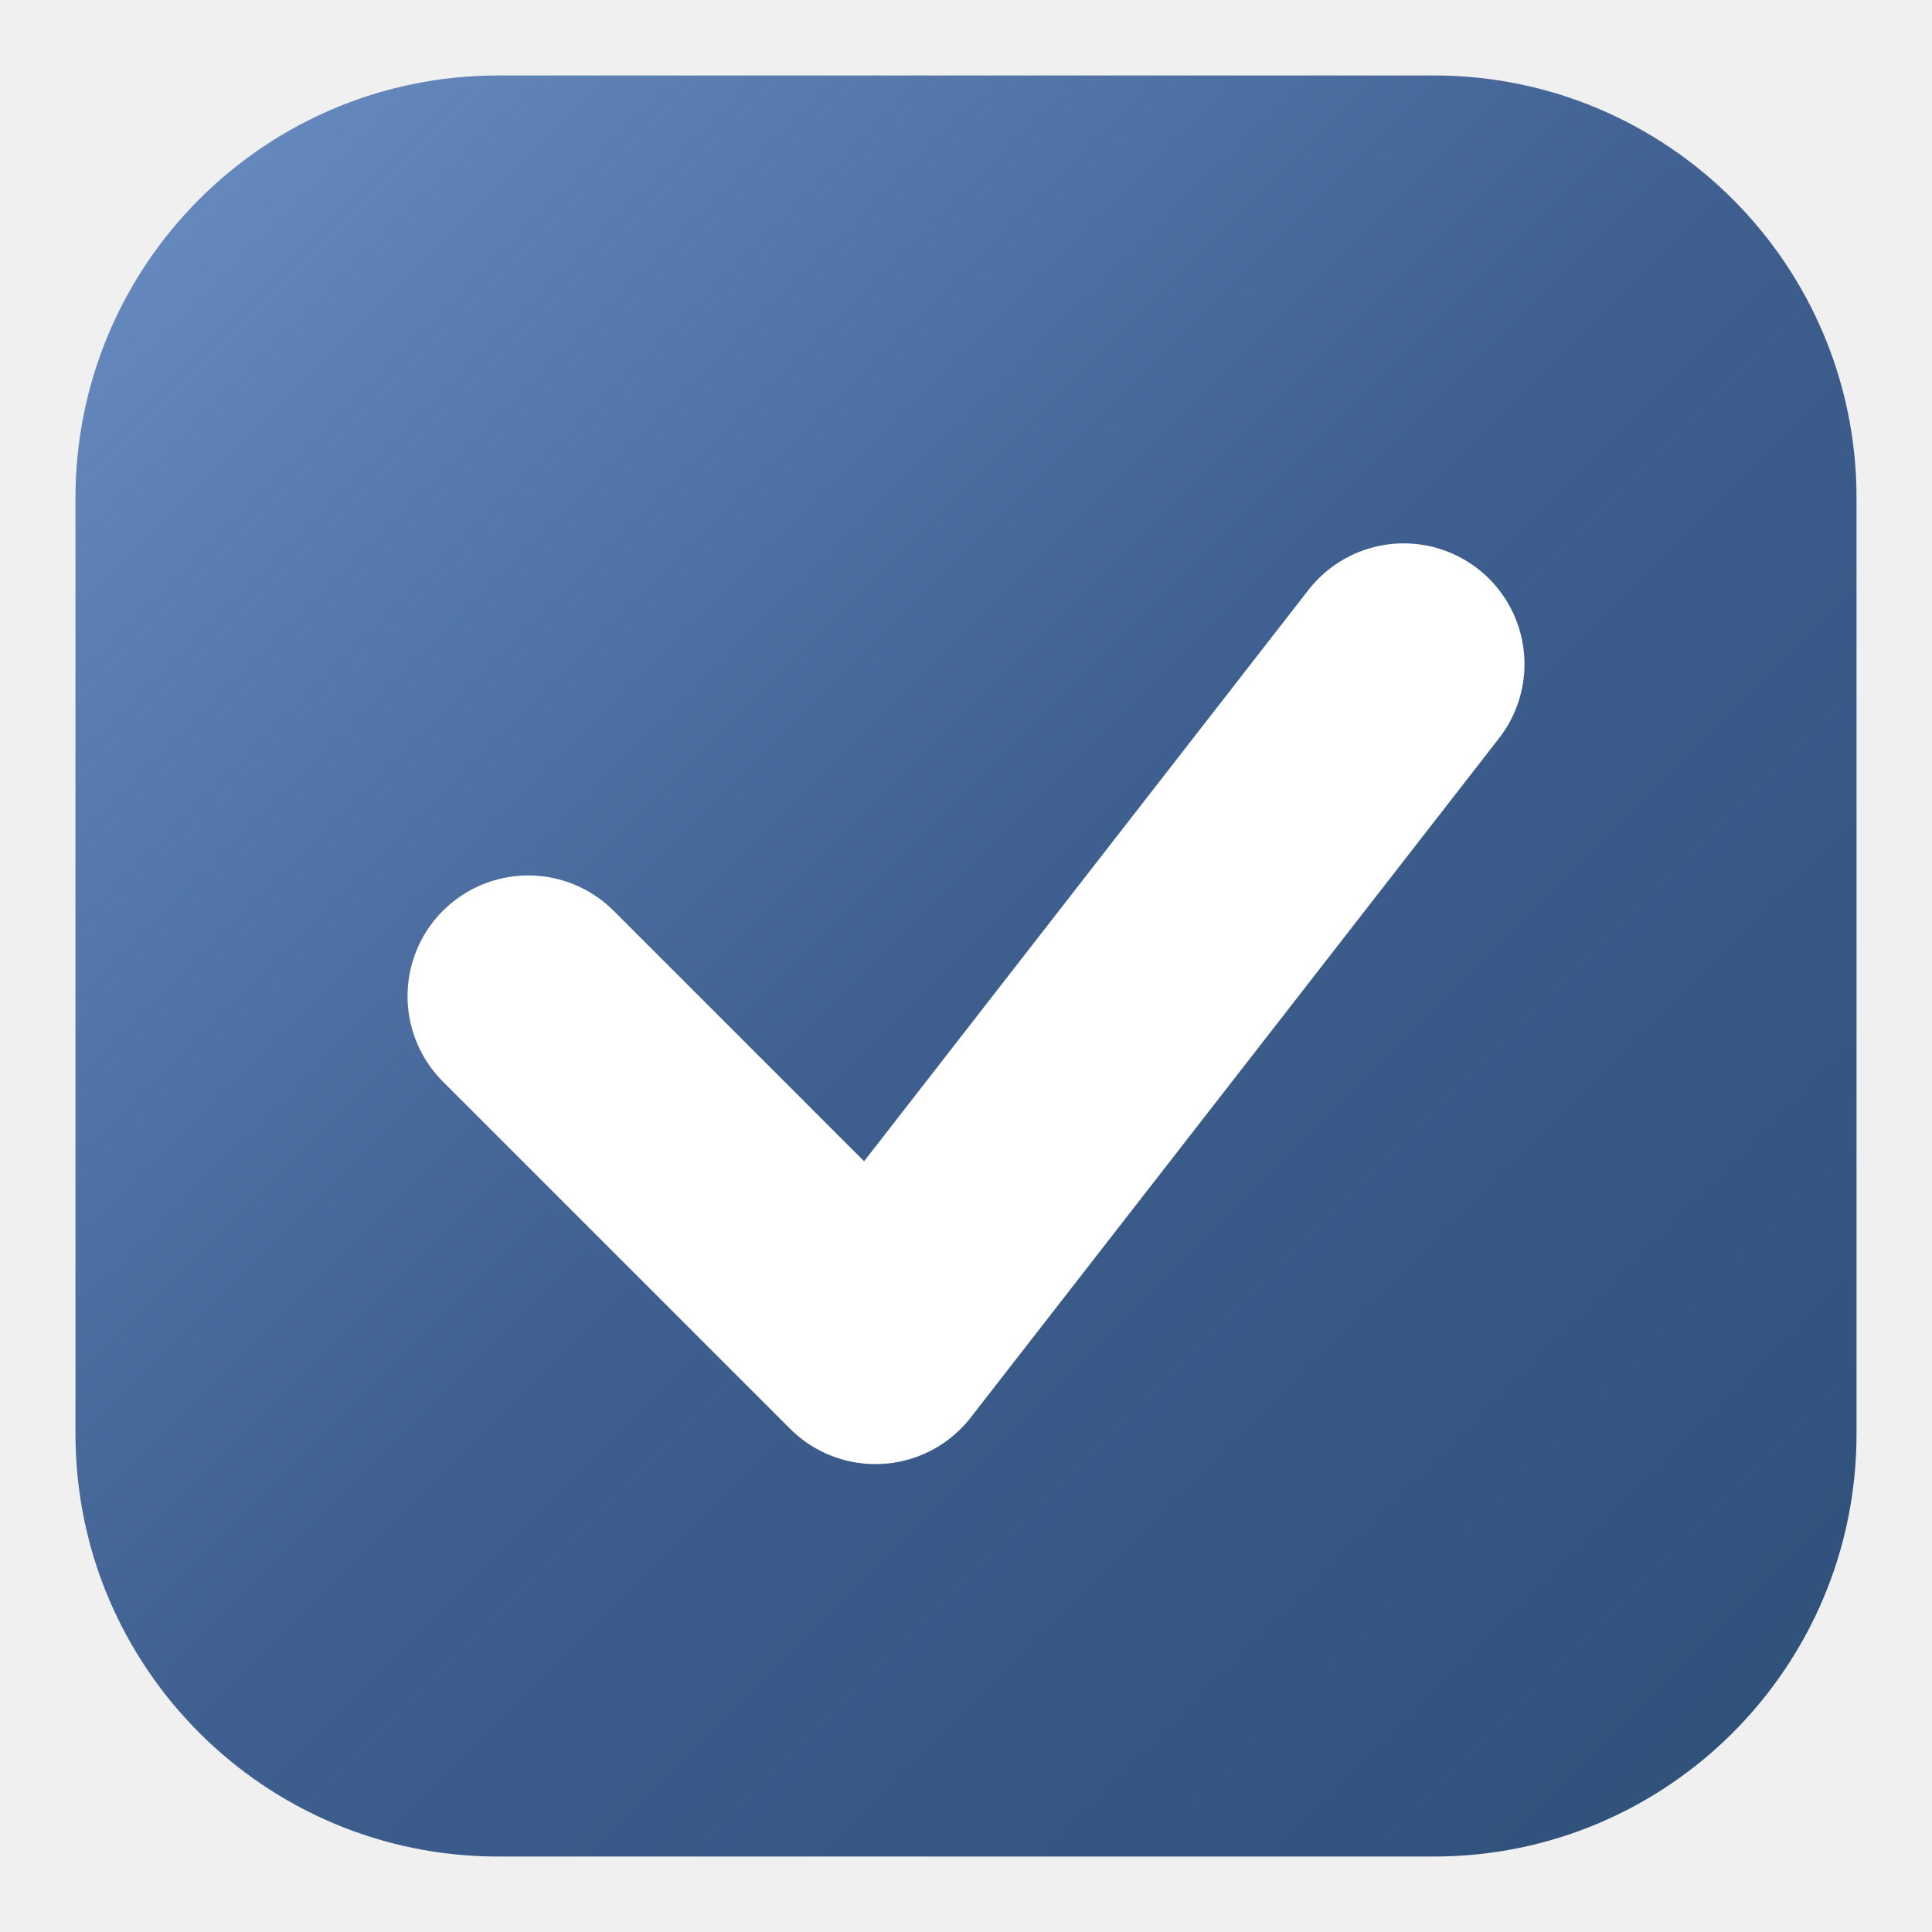
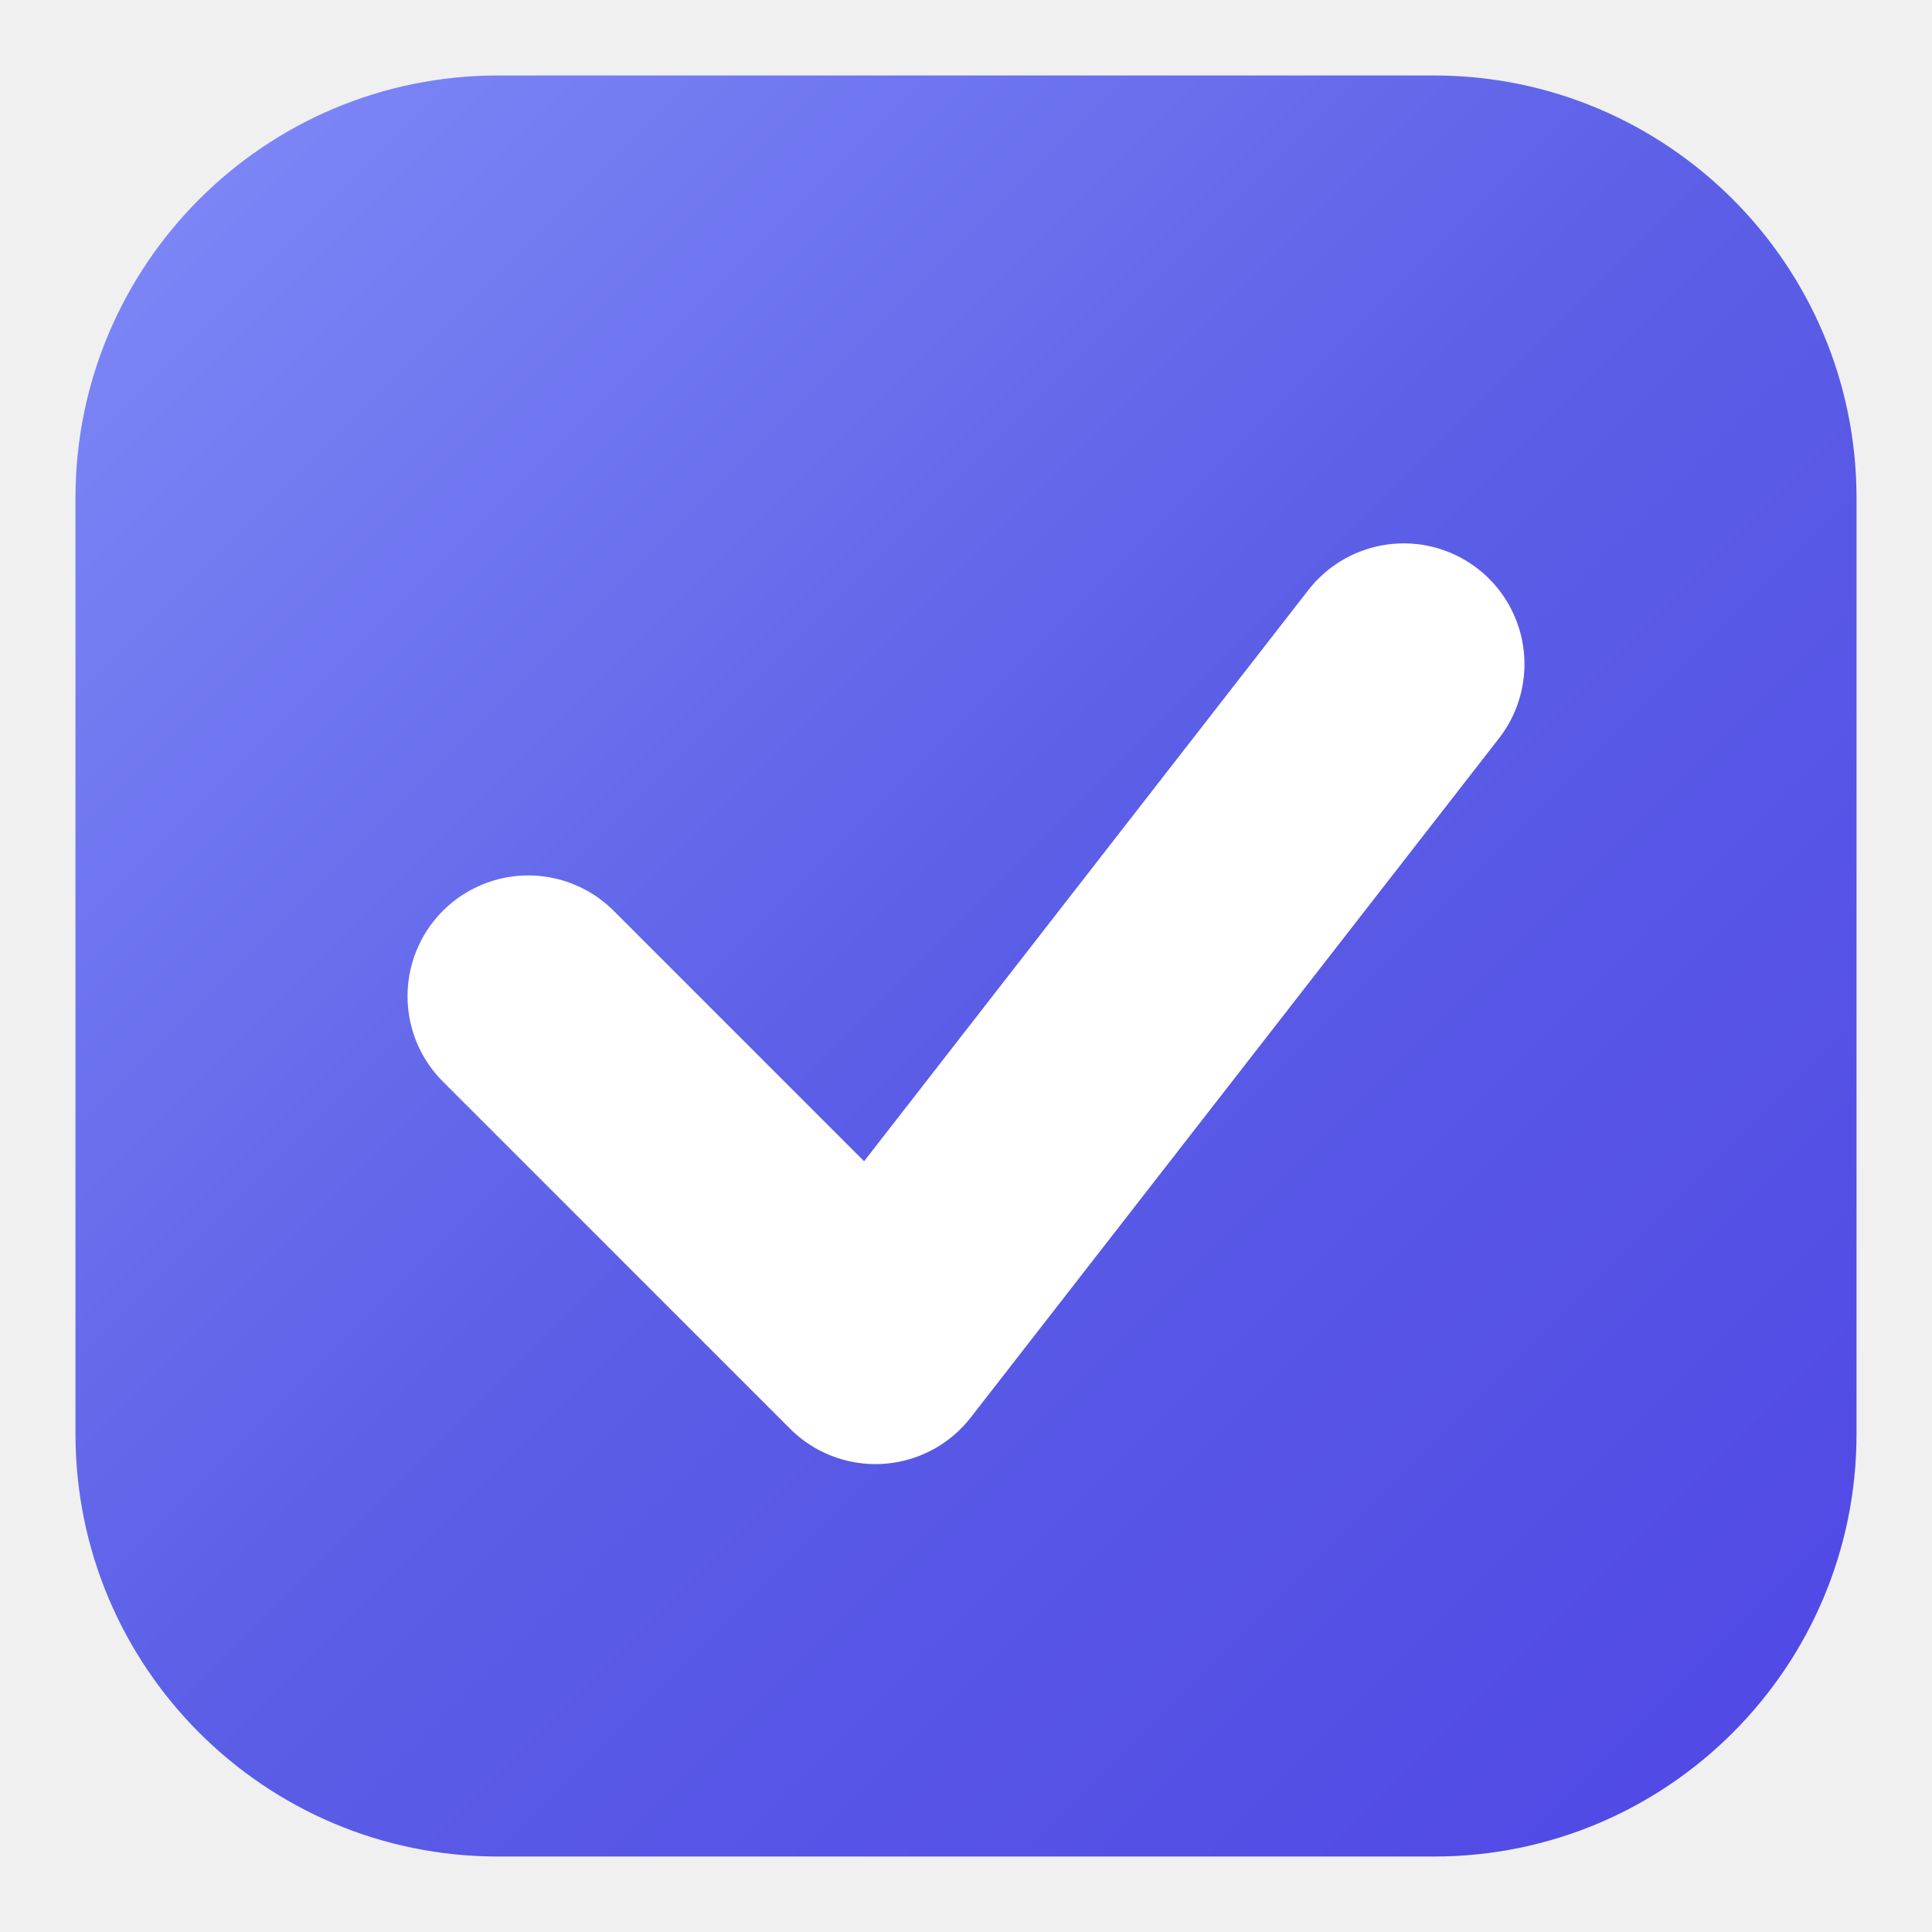
<svg xmlns="http://www.w3.org/2000/svg" viewBox="0 0 256 256" width="256" height="256">
  <defs>
    <linearGradient id="bg" x1="0" y1="0" x2="1" y2="1">
-       <stop offset="0" stop-color="#6b8fc5" />
-       <stop offset="0.5" stop-color="#3e5f8f" />
-       <stop offset="1" stop-color="#2e4f77" />
+       <stop offset="0" stop-color="#818cf8" />
+       <stop offset="0.5" stop-color="#5b5ee6" />
+       <stop offset="1" stop-color="#4f46e5" />
    </linearGradient>
  </defs>
  <rect x="10" y="10" width="236" height="236" rx="56" fill="url(#bg)" />
  <path d="M70 132 L116 178 L186 88" stroke="#ffffff" stroke-width="32" stroke-linecap="round" stroke-linejoin="round" fill="none" />
</svg>
